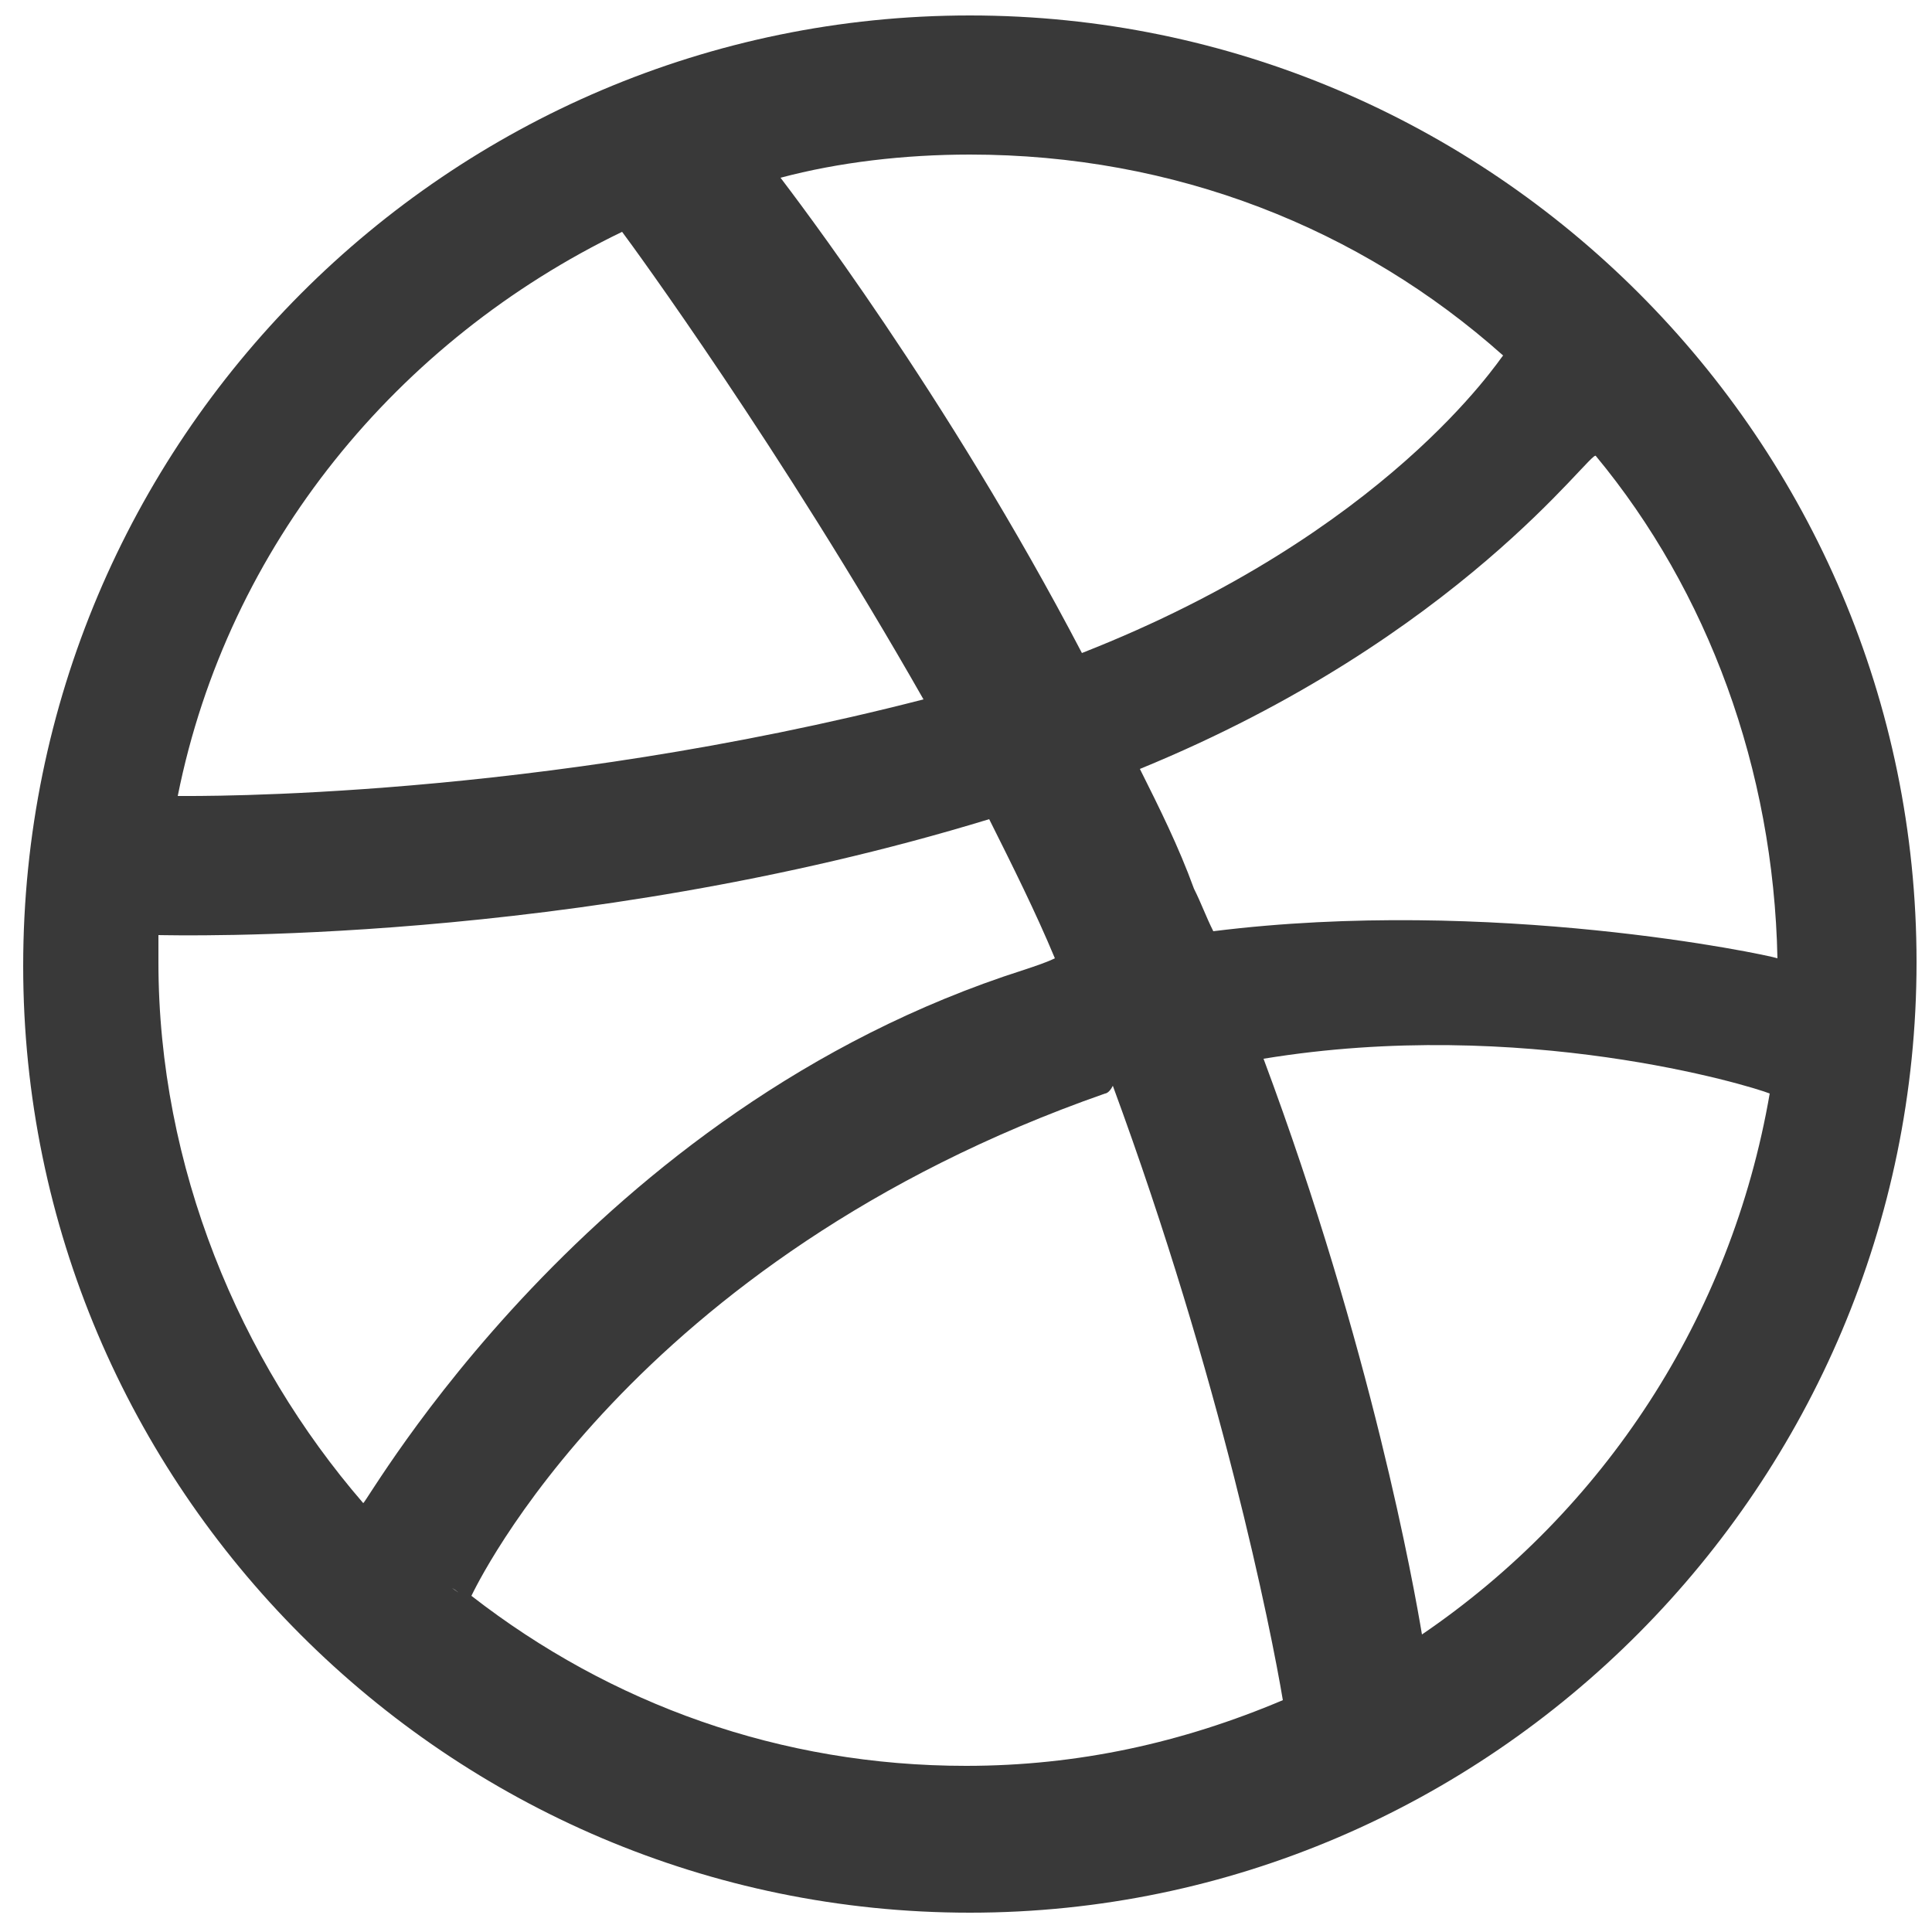
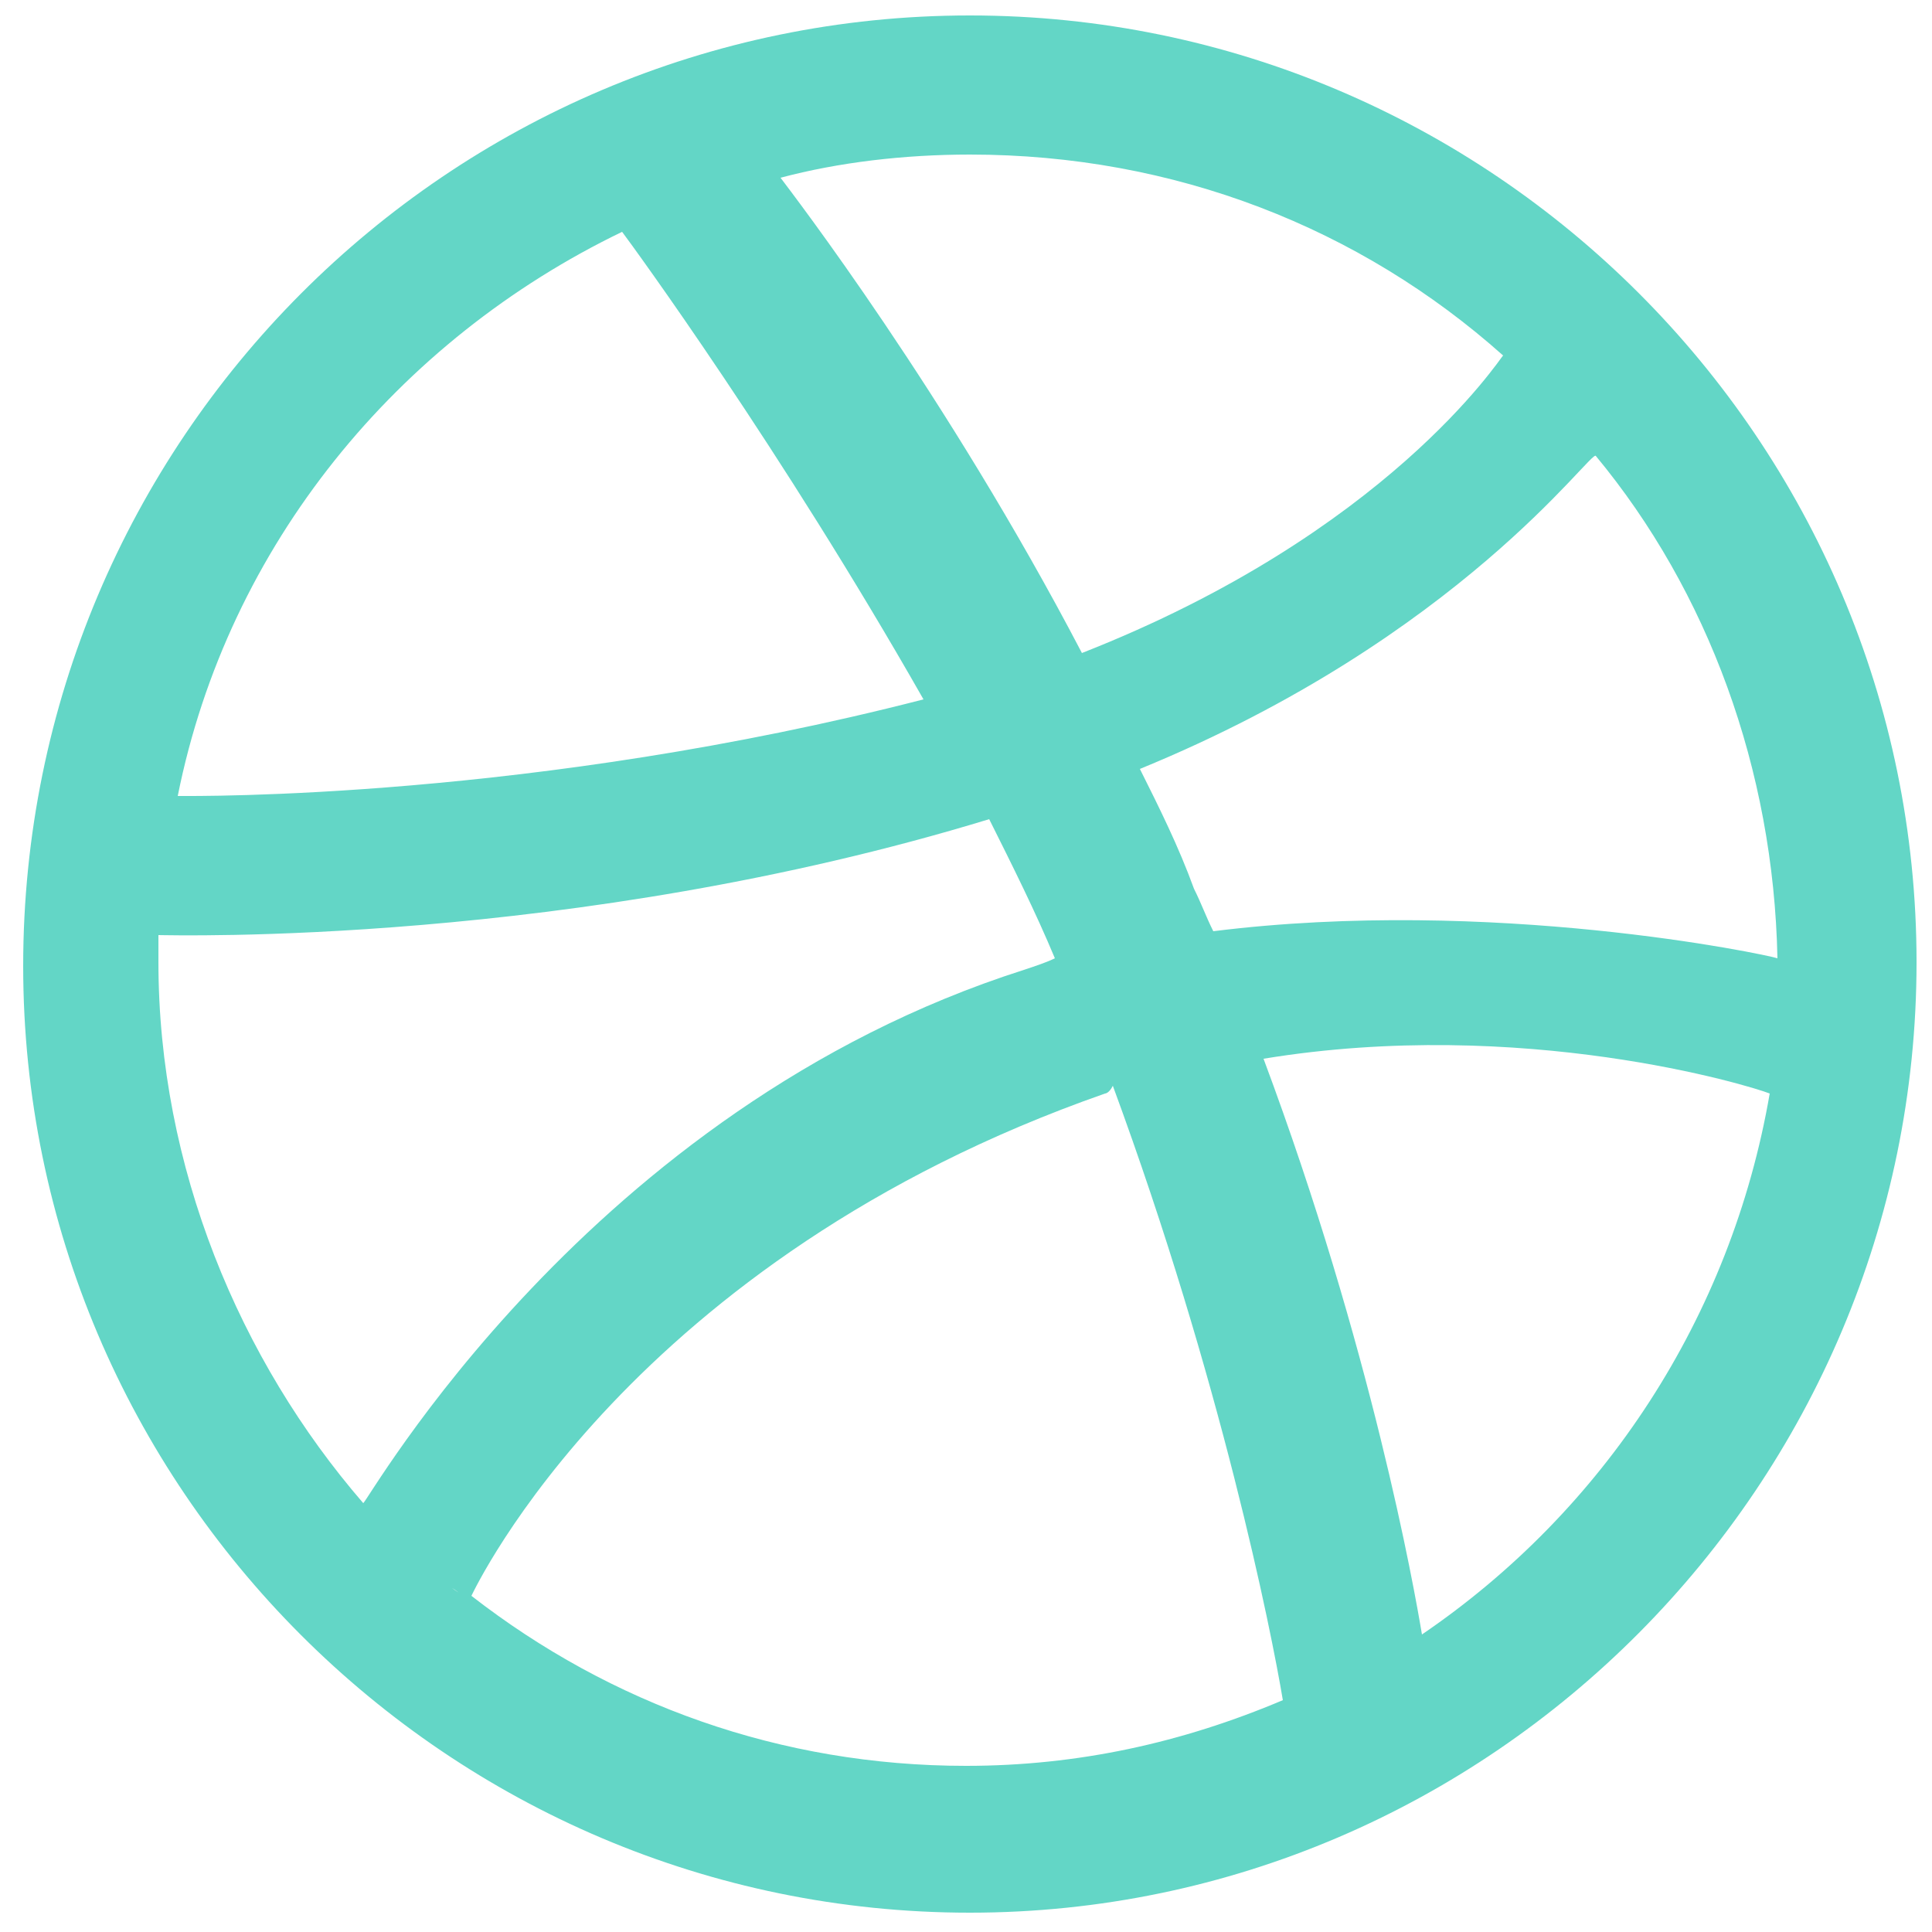
<svg xmlns="http://www.w3.org/2000/svg" version="1.1" id="Layer_1" x="0px" y="0px" viewBox="0 0 50 50" style="enable-background:new 0 0 50 50;" xml:space="preserve">
  <style type="text/css">
- 	.st0{fill:#393939;}
+ 	.st0{fill:#63d6c6;}
</style>
  <g>
    <path class="st0" d="M23.9,18.1C20.2,11.6,16.4,6.4,16.1,6C10.3,8.8,5.9,14.1,4.6,20.6C5.1,20.6,13.8,20.7,23.9,18.1z M26.5,25.1   c0.3-0.1,0.6-0.2,0.8-0.3c-0.5-1.2-1.1-2.4-1.7-3.6c-10.8,3.3-21.2,3-21.5,3c0,0.2,0,0.5,0,0.7c0,5.3,2.1,10.3,5.3,14l0,0   C9.5,38.9,15.2,28.7,26.5,25.1z M12.2,41.5L12.2,41.5c-0.2-0.1-0.3-0.3-0.5-0.4C12,41.3,12.2,41.5,12.2,41.5z M20,4.6L20,4.6   L20,4.6L20,4.6z M38.9,9.2C35.2,5.9,30.4,4,25.1,4c-1.7,0-3.4,0.2-4.9,0.6c0.3,0.4,4.3,5.6,7.8,12.3C35.9,13.8,38.8,9.3,38.9,9.2z    M25.1,49.5c-13.5,0-24.5-11-24.5-24.5c0-13.6,11-24.6,24.5-24.6s24.5,11,24.5,24.5S38.6,49.5,25.1,49.5z M28.6,28.3   c-12.3,4.3-16.3,12.8-16.4,13c3.6,2.8,8,4.4,12.8,4.4c2.9,0,5.6-0.6,8.2-1.7c-0.3-1.8-1.6-8.3-4.4-15.9   C28.7,28.3,28.6,28.3,28.6,28.3z M29.5,19.9c0.5,1,1,2,1.4,3.1c0.2,0.4,0.3,0.7,0.5,1.1c7.2-0.9,14.3,0.6,14.6,0.7   c-0.1-4.9-1.8-9.5-4.7-13C41.2,11.6,37.8,16.5,29.5,19.9z M32.7,27.4c2.8,7.5,3.9,13.7,4.1,14.9c4.7-3.2,8-8.2,9-14   C45.3,28.1,39.4,26.3,32.7,27.4z" />
  </g>
</svg>
